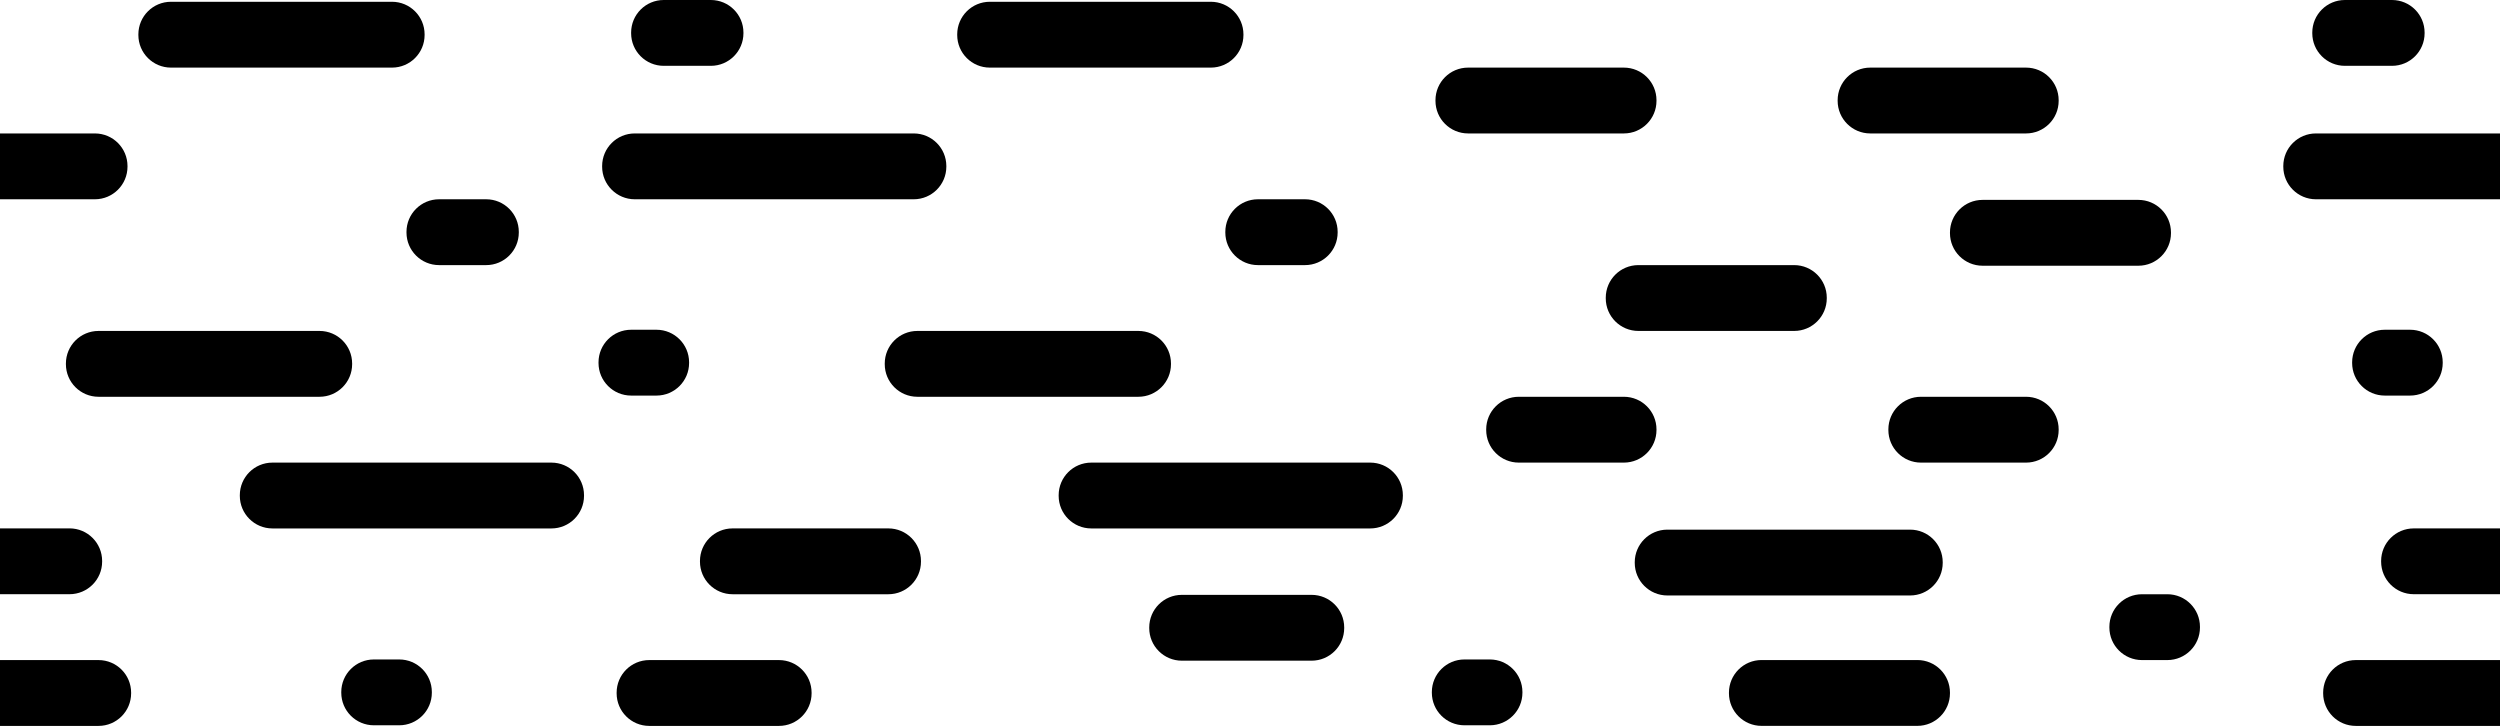
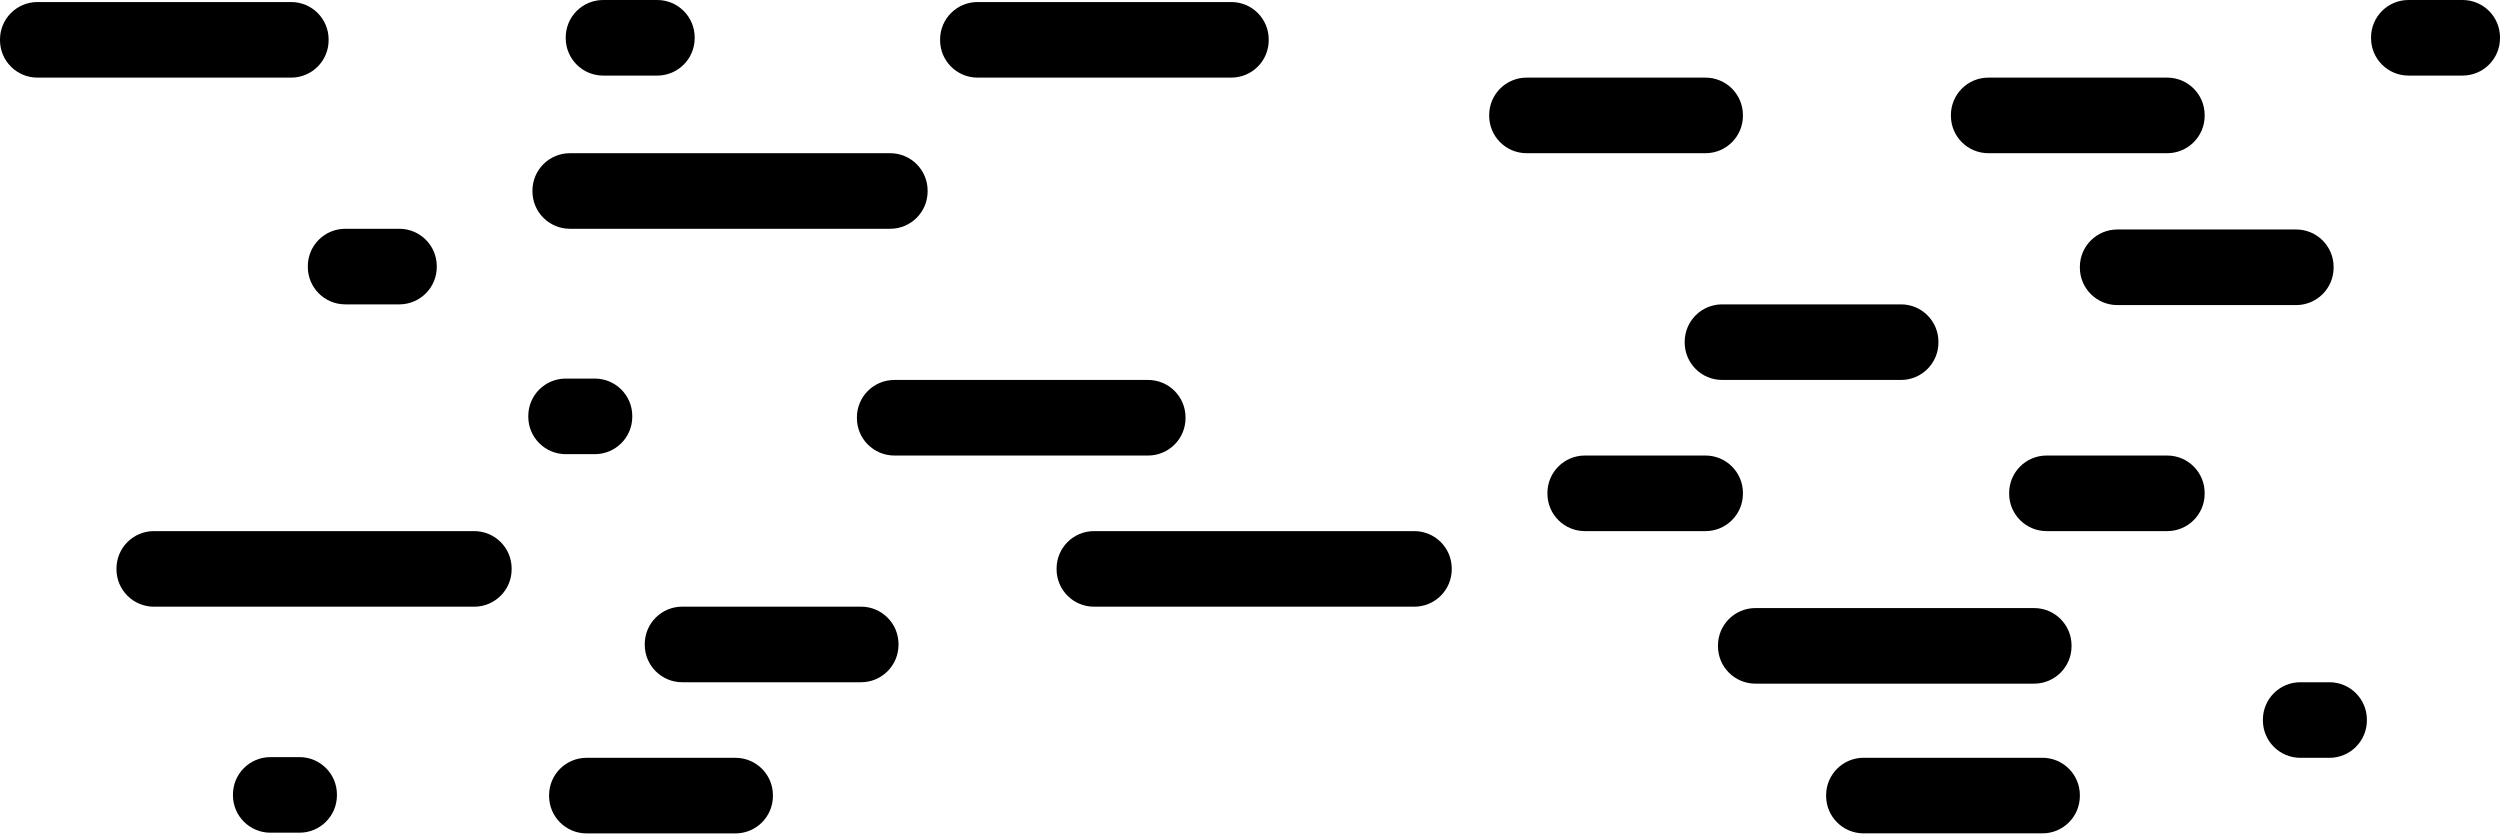
- <svg xmlns="http://www.w3.org/2000/svg" id="ab37e618-ed2b-40c0-b9ea-bb06c106c21b" data-name="Layer 1" viewBox="0 0 690 200.35">
-   <rect x="264.19" y="0.49" width="79" height="18.17" rx="9" />
-   <rect x="396.19" y="18.66" width="61" height="18.17" rx="9" />
-   <rect x="166.19" y="36.83" width="95" height="18.17" rx="9" />
-   <rect x="338.19" y="55" width="31" height="18.17" rx="9" />
-   <rect x="443.19" y="73.17" width="61" height="18.17" rx="9" />
-   <rect x="244.19" y="91.34" width="79" height="18.17" rx="9" />
-   <rect x="410.19" y="109.51" width="47" height="18.17" rx="9" />
-   <rect x="292.19" y="127.68" width="95" height="18.17" rx="9" />
-   <rect x="193.19" y="145.84" width="61" height="18.17" rx="9" />
-   <rect x="395.19" y="182.01" width="25" height="18.17" rx="9" />
-   <rect x="451.19" y="146.18" width="85" height="18.17" rx="9" />
-   <rect x="165.19" y="91.01" width="25" height="18.17" rx="9" />
-   <rect x="174.19" width="31" height="18.17" rx="9" />
-   <rect x="38.19" y="0.49" width="79" height="18.17" rx="9" />
-   <path d="M26.19,55a9,9,0,0,0,9-9v-.17a9,9,0,0,0-9-9H0V55Z" />
-   <rect x="112.19" y="55" width="31" height="18.17" rx="9" />
-   <rect x="18.19" y="91.34" width="79" height="18.17" rx="9" />
-   <rect x="66.19" y="127.68" width="95" height="18.17" rx="9" />
-   <path d="M19.19,164a9,9,0,0,0,9-9v-.17a9,9,0,0,0-9-9H0V164Z" />
-   <rect x="170.19" y="182.18" width="53.81" height="18.17" rx="9" />
-   <rect x="94.19" y="182.01" width="25" height="18.17" rx="9" />
-   <path d="M27.19,182.18H0v18.17H27.19a9,9,0,0,0,9-9v-.17A9,9,0,0,0,27.19,182.18Z" />
-   <rect x="317.19" y="164.18" width="53.81" height="18.17" rx="9" />
-   <rect x="507.19" y="18.66" width="61" height="18.17" rx="9" />
-   <path d="M630.19,45.83V46a9,9,0,0,0,9,9H690V36.83H639.19A9,9,0,0,0,630.19,45.83Z" />
-   <rect x="477.19" y="182.17" width="61" height="18.17" rx="9" />
-   <rect x="521.19" y="109.51" width="47" height="18.17" rx="9" />
-   <path d="M657.19,154.84V155a9,9,0,0,0,9,9H690V145.84H666.19A9,9,0,0,0,657.19,154.84Z" />
-   <rect x="582.19" y="164.01" width="25" height="18.17" rx="9" />
-   <rect x="649.19" y="91.01" width="25" height="18.17" rx="9" />
-   <rect x="638.19" width="31" height="18.17" rx="9" />
-   <path d="M650.19,182.18a9,9,0,0,0-9,9v.17a9,9,0,0,0,9,9H690V182.18Z" />
-   <rect x="538.19" y="55.17" width="61" height="18.17" rx="9" />
+ <svg xmlns="http://www.w3.org/2000/svg" id="f8bb0be4-6df9-490f-86f0-9e751a7781fa" data-name="Layer 1" viewBox="0 0 601 200.35">
+   <rect x="226" y="0.49" width="79" height="18.17" rx="9" />
+   <rect x="358" y="18.66" width="61" height="18.17" rx="9" />
+   <rect x="128" y="36.83" width="95" height="18.17" rx="9" />
+   <rect x="405" y="73.17" width="61" height="18.17" rx="9" />
+   <rect x="206" y="91.34" width="79" height="18.17" rx="9" />
+   <rect x="372" y="109.51" width="47" height="18.17" rx="9" />
+   <rect x="254" y="127.68" width="95" height="18.17" rx="9" />
+   <rect x="155" y="145.84" width="61" height="18.17" rx="9" />
+   <rect x="413" y="146.18" width="85" height="18.17" rx="9" />
+   <rect x="127" y="91.01" width="25" height="18.17" rx="9" />
+   <rect x="136" width="31" height="18.17" rx="9" />
+   <rect y="0.49" width="79" height="18.17" rx="9" />
+   <rect x="74" y="55" width="31" height="18.17" rx="9" />
+   <rect x="28" y="127.68" width="95" height="18.17" rx="9" />
+   <rect x="132" y="182.18" width="53.81" height="18.17" rx="9" />
+   <rect x="56" y="182.01" width="25" height="18.17" rx="9" />
+   <rect x="469" y="18.66" width="61" height="18.17" rx="9" />
+   <rect x="439" y="182.17" width="61" height="18.17" rx="9" />
+   <rect x="483" y="109.51" width="47" height="18.17" rx="9" />
+   <rect x="544" y="164.01" width="25" height="18.17" rx="9" />
+   <rect x="570" width="31" height="18.17" rx="9" />
+   <rect x="500" y="55.17" width="61" height="18.17" rx="9" />
</svg>
